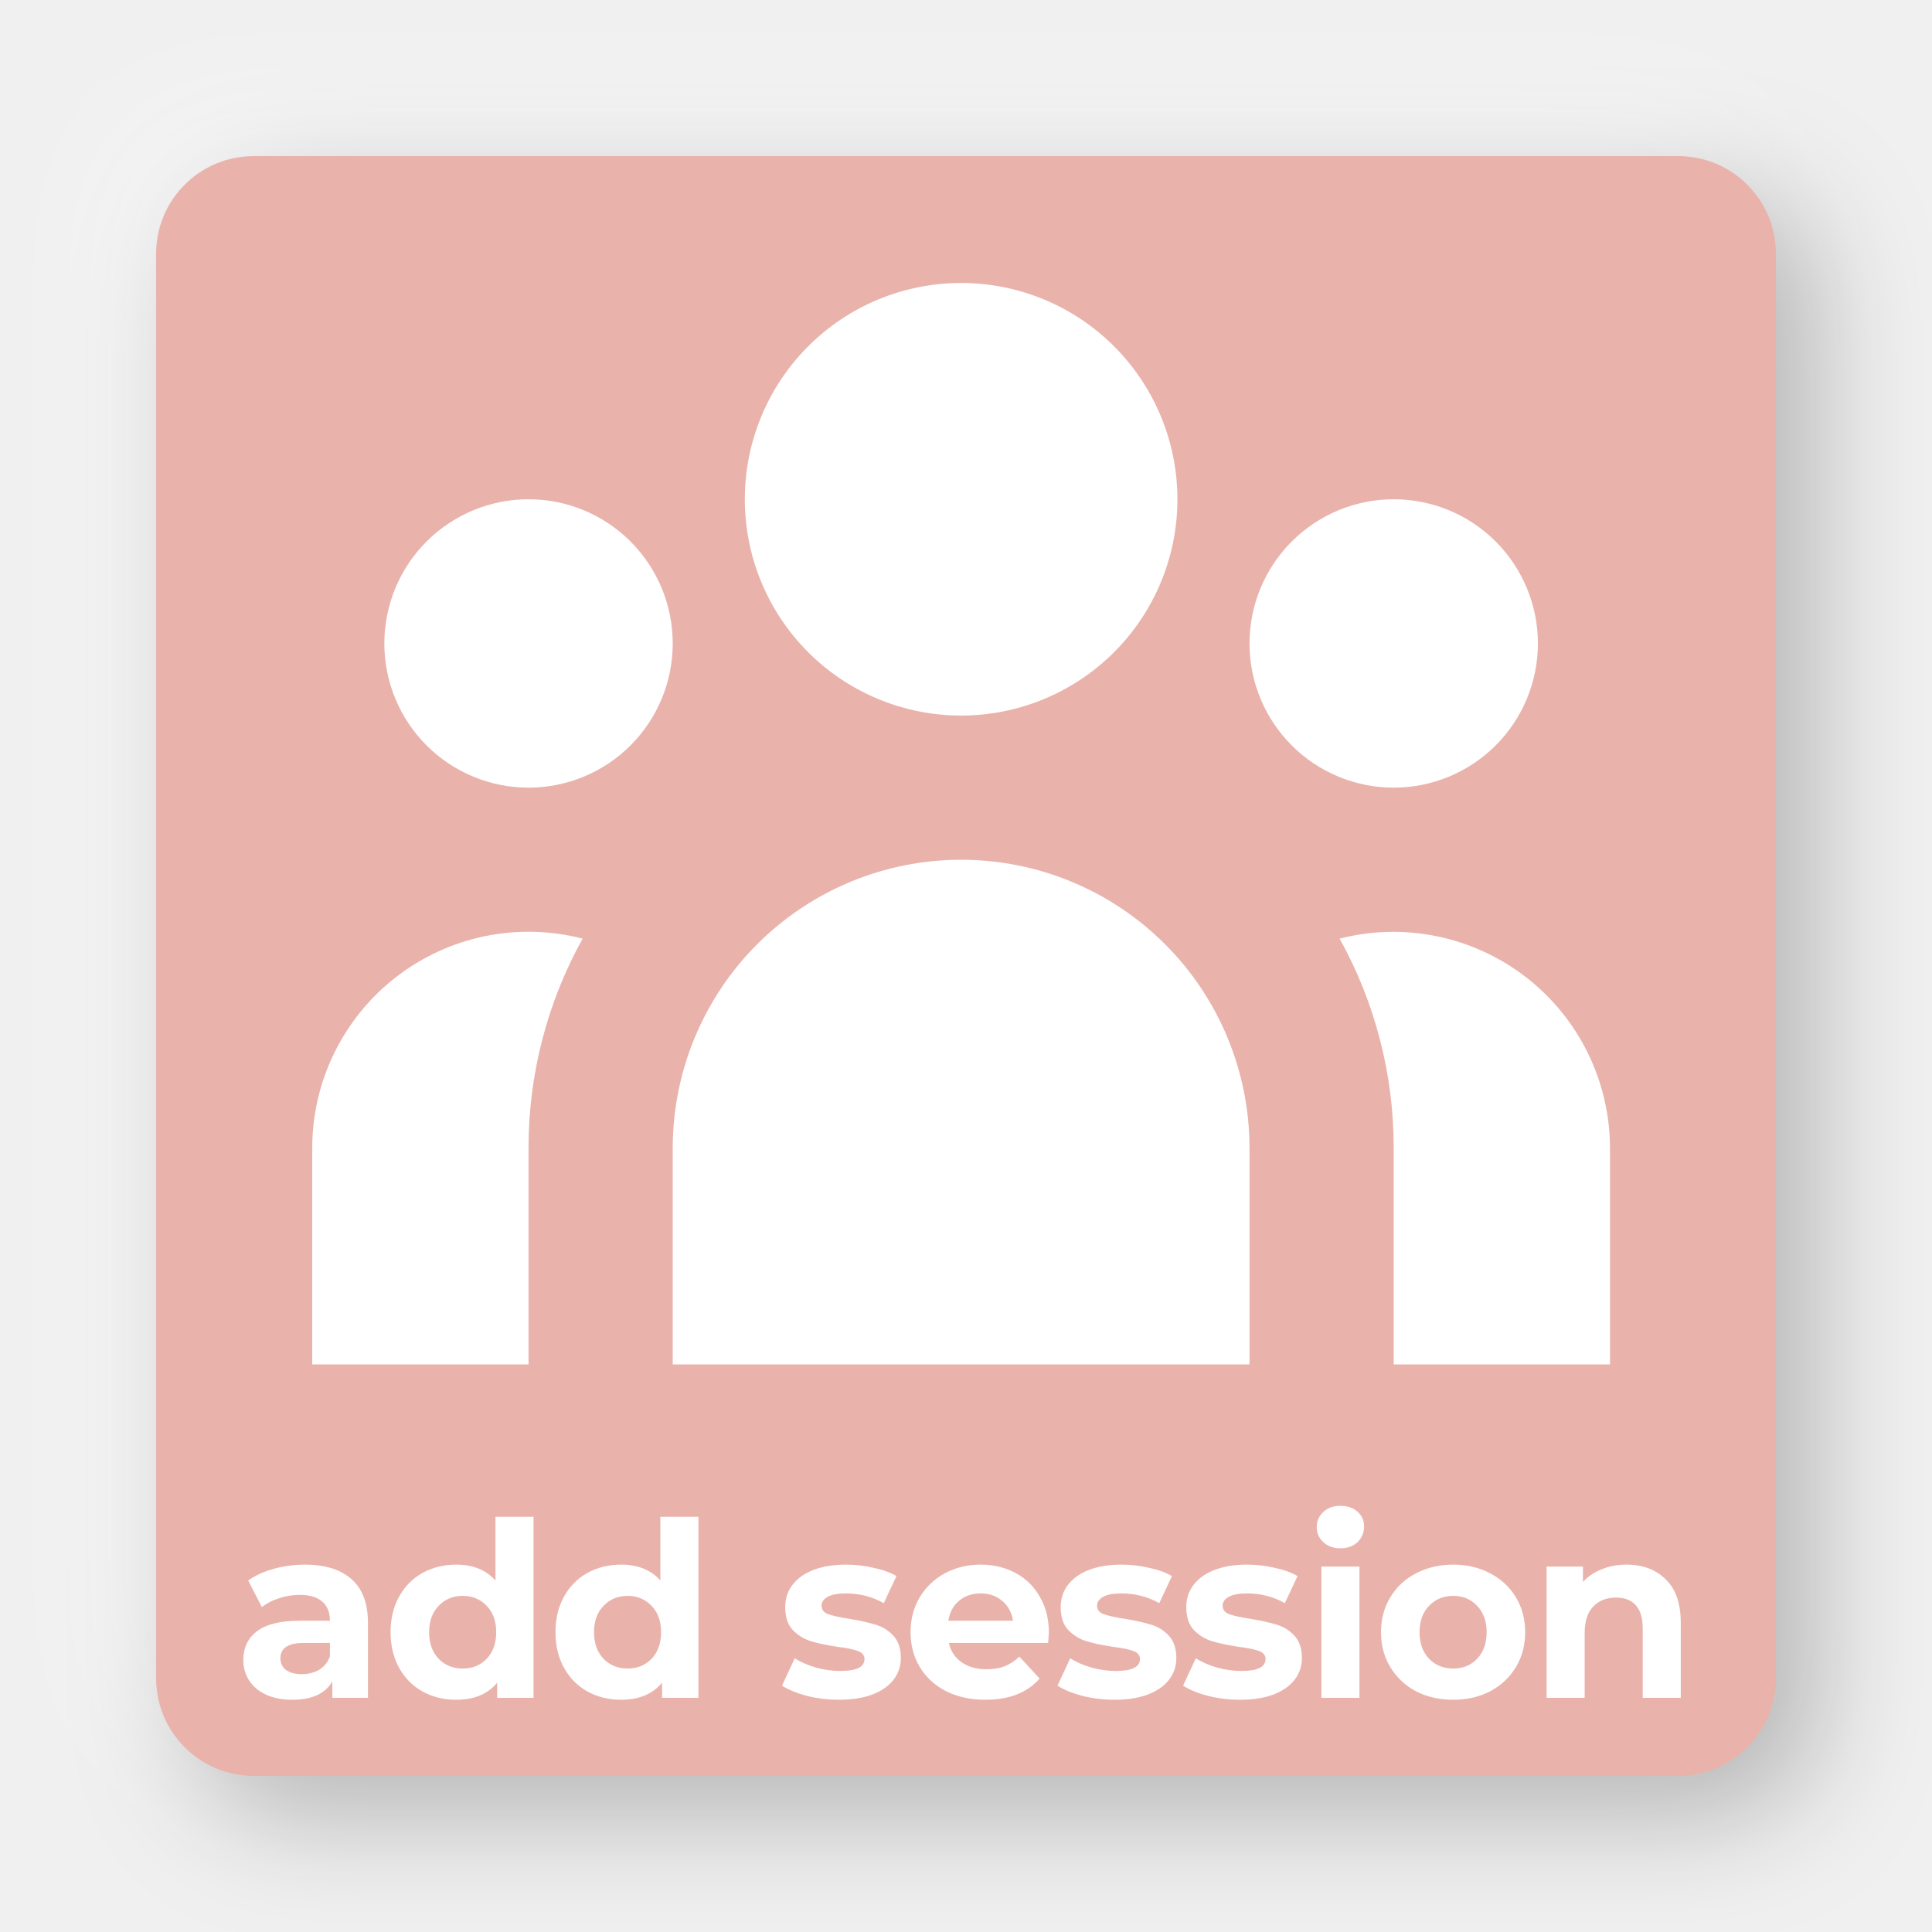
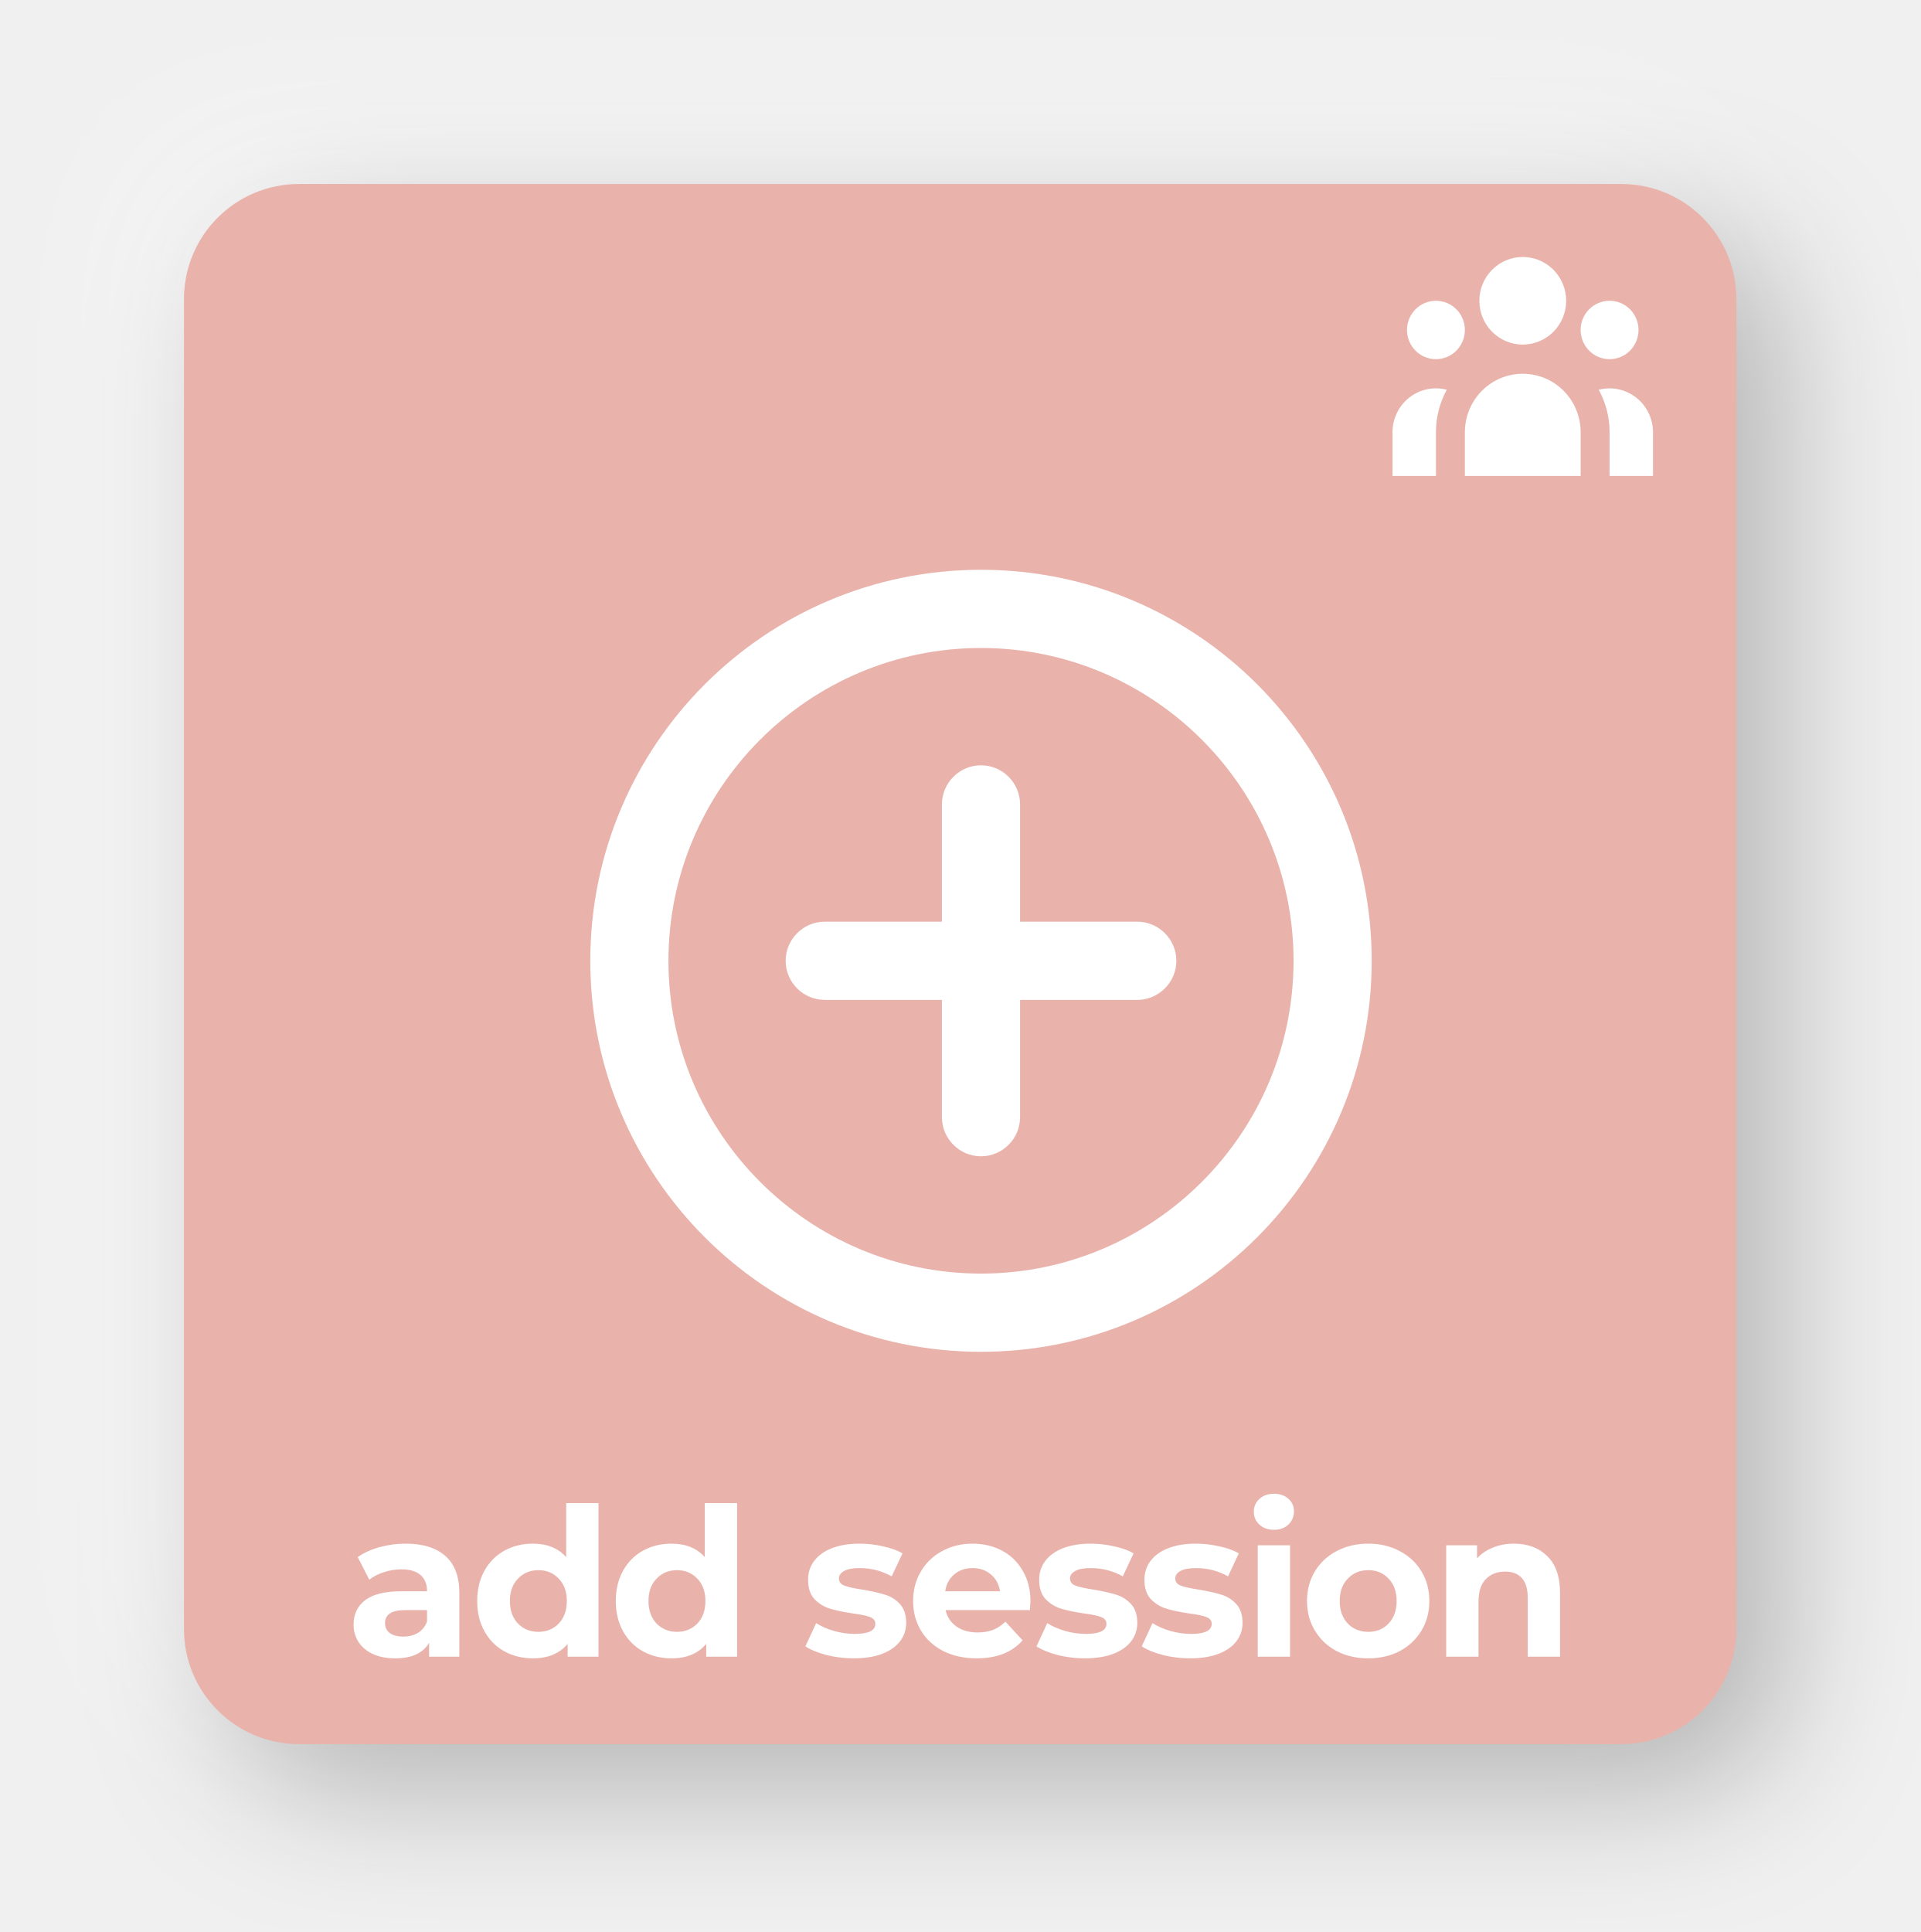
- <svg xmlns="http://www.w3.org/2000/svg" width="198" height="198" viewBox="0 0 198 198" fill="none">
+ <svg xmlns="http://www.w3.org/2000/svg" width="167" height="168" viewBox="0 0 167 168" fill="none">
  <g filter="url(#filter0_dd)">
-     <rect x="16" y="16" width="166" height="166" rx="10" fill="#E9B3AC" />
+     <rect x="16" y="16" width="135" height="135.662" rx="10" fill="#E9B3AC" />
  </g>
-   <path d="M120.667 51.167C120.667 57.046 118.331 62.684 114.174 66.841C110.017 70.998 104.379 73.333 98.5 73.333C92.621 73.333 86.983 70.998 82.826 66.841C78.669 62.684 76.333 57.046 76.333 51.167C76.333 45.288 78.669 39.65 82.826 35.492C86.983 31.335 92.621 29 98.5 29C104.379 29 110.017 31.335 114.174 35.492C118.331 39.65 120.667 45.288 120.667 51.167V51.167ZM157.611 65.944C157.611 69.864 156.054 73.623 153.283 76.394C150.511 79.165 146.753 80.722 142.833 80.722C138.914 80.722 135.155 79.165 132.384 76.394C129.612 73.623 128.056 69.864 128.056 65.944C128.056 62.025 129.612 58.266 132.384 55.495C135.155 52.724 138.914 51.167 142.833 51.167C146.753 51.167 150.511 52.724 153.283 55.495C156.054 58.266 157.611 62.025 157.611 65.944V65.944ZM128.056 117.667C128.056 109.828 124.942 102.31 119.399 96.768C113.856 91.225 106.339 88.111 98.5 88.111C90.661 88.111 83.144 91.225 77.601 96.768C72.058 102.31 68.944 109.828 68.944 117.667V139.833H128.056V117.667ZM68.944 65.944C68.944 69.864 67.388 73.623 64.616 76.394C61.845 79.165 58.086 80.722 54.167 80.722C50.247 80.722 46.489 79.165 43.717 76.394C40.946 73.623 39.389 69.864 39.389 65.944C39.389 62.025 40.946 58.266 43.717 55.495C46.489 52.724 50.247 51.167 54.167 51.167C58.086 51.167 61.845 52.724 64.616 55.495C67.388 58.266 68.944 62.025 68.944 65.944V65.944ZM142.833 139.833V117.667C142.844 110.154 140.937 102.764 137.292 96.195C140.568 95.356 143.992 95.277 147.303 95.963C150.614 96.65 153.724 98.083 156.397 100.154C159.07 102.226 161.234 104.88 162.725 107.915C164.216 110.95 164.994 114.285 165 117.667V139.833H142.833ZM59.708 96.195C56.064 102.764 54.156 110.154 54.167 117.667V139.833H32V117.667C31.999 114.283 32.772 110.944 34.261 107.905C35.749 104.866 37.914 102.209 40.589 100.136C43.263 98.063 46.377 96.63 49.691 95.947C53.005 95.264 56.432 95.349 59.708 96.195V96.195Z" fill="white" />
-   <path d="M31.236 160.35C33.32 160.35 34.92 160.85 36.036 161.85C37.153 162.833 37.711 164.325 37.711 166.325V174H34.061V172.325C33.328 173.575 31.961 174.2 29.961 174.2C28.928 174.2 28.028 174.025 27.261 173.675C26.511 173.325 25.936 172.842 25.536 172.225C25.136 171.608 24.936 170.908 24.936 170.125C24.936 168.875 25.403 167.892 26.336 167.175C27.286 166.458 28.745 166.1 30.711 166.1H33.811C33.811 165.25 33.553 164.6 33.036 164.15C32.52 163.683 31.745 163.45 30.711 163.45C29.995 163.45 29.286 163.567 28.586 163.8C27.903 164.017 27.32 164.317 26.836 164.7L25.436 161.975C26.17 161.458 27.045 161.058 28.061 160.775C29.095 160.492 30.153 160.35 31.236 160.35ZM30.936 171.575C31.603 171.575 32.195 171.425 32.711 171.125C33.228 170.808 33.595 170.35 33.811 169.75V168.375H31.136C29.536 168.375 28.736 168.9 28.736 169.95C28.736 170.45 28.928 170.85 29.311 171.15C29.711 171.433 30.253 171.575 30.936 171.575ZM54.678 155.45V174H50.953V172.45C49.986 173.617 48.586 174.2 46.753 174.2C45.486 174.2 44.336 173.917 43.303 173.35C42.286 172.783 41.486 171.975 40.903 170.925C40.319 169.875 40.028 168.658 40.028 167.275C40.028 165.892 40.319 164.675 40.903 163.625C41.486 162.575 42.286 161.767 43.303 161.2C44.336 160.633 45.486 160.35 46.753 160.35C48.469 160.35 49.811 160.892 50.778 161.975V155.45H54.678ZM47.428 171C48.411 171 49.228 170.667 49.878 170C50.528 169.317 50.853 168.408 50.853 167.275C50.853 166.142 50.528 165.242 49.878 164.575C49.228 163.892 48.411 163.55 47.428 163.55C46.428 163.55 45.603 163.892 44.953 164.575C44.303 165.242 43.978 166.142 43.978 167.275C43.978 168.408 44.303 169.317 44.953 170C45.603 170.667 46.428 171 47.428 171ZM71.577 155.45V174H67.852V172.45C66.885 173.617 65.486 174.2 63.652 174.2C62.386 174.2 61.236 173.917 60.202 173.35C59.185 172.783 58.386 171.975 57.802 170.925C57.219 169.875 56.927 168.658 56.927 167.275C56.927 165.892 57.219 164.675 57.802 163.625C58.386 162.575 59.185 161.767 60.202 161.2C61.236 160.633 62.386 160.35 63.652 160.35C65.369 160.35 66.71 160.892 67.677 161.975V155.45H71.577ZM64.327 171C65.311 171 66.127 170.667 66.777 170C67.427 169.317 67.752 168.408 67.752 167.275C67.752 166.142 67.427 165.242 66.777 164.575C66.127 163.892 65.311 163.55 64.327 163.55C63.327 163.55 62.502 163.892 61.852 164.575C61.202 165.242 60.877 166.142 60.877 167.275C60.877 168.408 61.202 169.317 61.852 170C62.502 170.667 63.327 171 64.327 171ZM85.972 174.2C84.855 174.2 83.763 174.067 82.697 173.8C81.63 173.517 80.78 173.167 80.147 172.75L81.447 169.95C82.047 170.333 82.772 170.65 83.622 170.9C84.472 171.133 85.305 171.25 86.122 171.25C87.772 171.25 88.597 170.842 88.597 170.025C88.597 169.642 88.372 169.367 87.922 169.2C87.472 169.033 86.78 168.892 85.847 168.775C84.747 168.608 83.838 168.417 83.122 168.2C82.405 167.983 81.78 167.6 81.247 167.05C80.73 166.5 80.472 165.717 80.472 164.7C80.472 163.85 80.713 163.1 81.197 162.45C81.697 161.783 82.413 161.267 83.347 160.9C84.297 160.533 85.413 160.35 86.697 160.35C87.647 160.35 88.588 160.458 89.522 160.675C90.472 160.875 91.255 161.158 91.872 161.525L90.572 164.3C89.388 163.633 88.097 163.3 86.697 163.3C85.864 163.3 85.239 163.417 84.822 163.65C84.405 163.883 84.197 164.183 84.197 164.55C84.197 164.967 84.422 165.258 84.872 165.425C85.322 165.592 86.038 165.75 87.022 165.9C88.122 166.083 89.022 166.283 89.722 166.5C90.422 166.7 91.03 167.075 91.547 167.625C92.064 168.175 92.322 168.942 92.322 169.925C92.322 170.758 92.072 171.5 91.572 172.15C91.072 172.8 90.338 173.308 89.372 173.675C88.422 174.025 87.288 174.2 85.972 174.2ZM107.493 167.325C107.493 167.375 107.468 167.725 107.418 168.375H97.243C97.426 169.208 97.86 169.867 98.543 170.35C99.226 170.833 100.076 171.075 101.093 171.075C101.793 171.075 102.41 170.975 102.943 170.775C103.493 170.558 104.001 170.225 104.468 169.775L106.543 172.025C105.276 173.475 103.426 174.2 100.993 174.2C99.476 174.2 98.135 173.908 96.968 173.325C95.801 172.725 94.901 171.9 94.268 170.85C93.635 169.8 93.318 168.608 93.318 167.275C93.318 165.958 93.626 164.775 94.243 163.725C94.876 162.658 95.735 161.833 96.818 161.25C97.918 160.65 99.143 160.35 100.493 160.35C101.81 160.35 103.001 160.633 104.068 161.2C105.135 161.767 105.968 162.583 106.568 163.65C107.185 164.7 107.493 165.925 107.493 167.325ZM100.518 163.3C99.635 163.3 98.893 163.55 98.293 164.05C97.693 164.55 97.326 165.233 97.193 166.1H103.818C103.685 165.25 103.318 164.575 102.718 164.075C102.118 163.558 101.385 163.3 100.518 163.3ZM114.205 174.2C113.088 174.2 111.996 174.067 110.93 173.8C109.863 173.517 109.013 173.167 108.38 172.75L109.68 169.95C110.28 170.333 111.005 170.65 111.855 170.9C112.705 171.133 113.538 171.25 114.355 171.25C116.005 171.25 116.83 170.842 116.83 170.025C116.83 169.642 116.605 169.367 116.155 169.2C115.705 169.033 115.013 168.892 114.08 168.775C112.98 168.608 112.071 168.417 111.355 168.2C110.638 167.983 110.013 167.6 109.48 167.05C108.963 166.5 108.705 165.717 108.705 164.7C108.705 163.85 108.946 163.1 109.43 162.45C109.93 161.783 110.646 161.267 111.58 160.9C112.53 160.533 113.646 160.35 114.93 160.35C115.88 160.35 116.821 160.458 117.755 160.675C118.705 160.875 119.488 161.158 120.105 161.525L118.805 164.3C117.621 163.633 116.33 163.3 114.93 163.3C114.096 163.3 113.471 163.417 113.055 163.65C112.638 163.883 112.43 164.183 112.43 164.55C112.43 164.967 112.655 165.258 113.105 165.425C113.555 165.592 114.271 165.75 115.255 165.9C116.355 166.083 117.255 166.283 117.955 166.5C118.655 166.7 119.263 167.075 119.78 167.625C120.296 168.175 120.555 168.942 120.555 169.925C120.555 170.758 120.305 171.5 119.805 172.15C119.305 172.8 118.571 173.308 117.605 173.675C116.655 174.025 115.521 174.2 114.205 174.2ZM127.076 174.2C125.959 174.2 124.867 174.067 123.801 173.8C122.734 173.517 121.884 173.167 121.251 172.75L122.551 169.95C123.151 170.333 123.876 170.65 124.726 170.9C125.576 171.133 126.409 171.25 127.226 171.25C128.876 171.25 129.701 170.842 129.701 170.025C129.701 169.642 129.476 169.367 129.026 169.2C128.576 169.033 127.884 168.892 126.951 168.775C125.851 168.608 124.942 168.417 124.226 168.2C123.509 167.983 122.884 167.6 122.351 167.05C121.834 166.5 121.576 165.717 121.576 164.7C121.576 163.85 121.817 163.1 122.301 162.45C122.801 161.783 123.517 161.267 124.451 160.9C125.401 160.533 126.517 160.35 127.801 160.35C128.751 160.35 129.692 160.458 130.626 160.675C131.576 160.875 132.359 161.158 132.976 161.525L131.676 164.3C130.492 163.633 129.201 163.3 127.801 163.3C126.967 163.3 126.342 163.417 125.926 163.65C125.509 163.883 125.301 164.183 125.301 164.55C125.301 164.967 125.526 165.258 125.976 165.425C126.426 165.592 127.142 165.75 128.126 165.9C129.226 166.083 130.126 166.283 130.826 166.5C131.526 166.7 132.134 167.075 132.651 167.625C133.167 168.175 133.426 168.942 133.426 169.925C133.426 170.758 133.176 171.5 132.676 172.15C132.176 172.8 131.442 173.308 130.476 173.675C129.526 174.025 128.392 174.2 127.076 174.2ZM135.422 160.55H139.322V174H135.422V160.55ZM137.372 158.675C136.655 158.675 136.072 158.467 135.622 158.05C135.172 157.633 134.947 157.117 134.947 156.5C134.947 155.883 135.172 155.367 135.622 154.95C136.072 154.533 136.655 154.325 137.372 154.325C138.089 154.325 138.672 154.525 139.122 154.925C139.572 155.325 139.797 155.825 139.797 156.425C139.797 157.075 139.572 157.617 139.122 158.05C138.672 158.467 138.089 158.675 137.372 158.675ZM148.932 174.2C147.515 174.2 146.24 173.908 145.107 173.325C143.99 172.725 143.115 171.9 142.482 170.85C141.848 169.8 141.532 168.608 141.532 167.275C141.532 165.942 141.848 164.75 142.482 163.7C143.115 162.65 143.99 161.833 145.107 161.25C146.24 160.65 147.515 160.35 148.932 160.35C150.348 160.35 151.615 160.65 152.732 161.25C153.848 161.833 154.723 162.65 155.357 163.7C155.99 164.75 156.307 165.942 156.307 167.275C156.307 168.608 155.99 169.8 155.357 170.85C154.723 171.9 153.848 172.725 152.732 173.325C151.615 173.908 150.348 174.2 148.932 174.2ZM148.932 171C149.932 171 150.748 170.667 151.382 170C152.032 169.317 152.357 168.408 152.357 167.275C152.357 166.142 152.032 165.242 151.382 164.575C150.748 163.892 149.932 163.55 148.932 163.55C147.932 163.55 147.107 163.892 146.457 164.575C145.807 165.242 145.482 166.142 145.482 167.275C145.482 168.408 145.807 169.317 146.457 170C147.107 170.667 147.932 171 148.932 171ZM166.678 160.35C168.345 160.35 169.687 160.85 170.703 161.85C171.737 162.85 172.253 164.333 172.253 166.3V174H168.353V166.9C168.353 165.833 168.12 165.042 167.653 164.525C167.187 163.992 166.512 163.725 165.628 163.725C164.645 163.725 163.862 164.033 163.278 164.65C162.695 165.25 162.403 166.15 162.403 167.35V174H158.503V160.55H162.228V162.125C162.745 161.558 163.387 161.125 164.153 160.825C164.92 160.508 165.762 160.35 166.678 160.35Z" fill="white" />
+   <path d="M136.201 26.155C136.201 27.165 135.804 28.133 135.096 28.847C134.388 29.561 133.427 29.963 132.426 29.963C131.425 29.963 130.465 29.561 129.757 28.847C129.049 28.133 128.651 27.165 128.651 26.155C128.651 25.145 129.049 24.176 129.757 23.462C130.465 22.748 131.425 22.347 132.426 22.347C133.427 22.347 134.388 22.748 135.096 23.462C135.804 24.176 136.201 25.145 136.201 26.155V26.155ZM142.493 28.693C142.493 29.367 142.228 30.012 141.756 30.488C141.284 30.965 140.644 31.232 139.976 31.232C139.309 31.232 138.669 30.965 138.197 30.488C137.725 30.012 137.46 29.367 137.46 28.693C137.46 28.02 137.725 27.374 138.197 26.898C138.669 26.422 139.309 26.155 139.976 26.155C140.644 26.155 141.284 26.422 141.756 26.898C142.228 27.374 142.493 28.02 142.493 28.693V28.693ZM137.46 37.579C137.46 36.232 136.929 34.941 135.985 33.989C135.041 33.036 133.761 32.501 132.426 32.501C131.091 32.501 129.811 33.036 128.867 33.989C127.923 34.941 127.393 36.232 127.393 37.579V41.387H137.46V37.579ZM127.393 28.693C127.393 29.367 127.127 30.012 126.655 30.488C126.183 30.965 125.543 31.232 124.876 31.232C124.208 31.232 123.568 30.965 123.096 30.488C122.624 30.012 122.359 29.367 122.359 28.693C122.359 28.02 122.624 27.374 123.096 26.898C123.568 26.422 124.208 26.155 124.876 26.155C125.543 26.155 126.183 26.422 126.655 26.898C127.127 27.374 127.393 28.02 127.393 28.693V28.693ZM139.976 41.387V37.579C139.978 36.288 139.653 35.019 139.033 33.89C139.591 33.746 140.174 33.732 140.738 33.85C141.301 33.968 141.831 34.214 142.286 34.57C142.742 34.926 143.11 35.382 143.364 35.903C143.618 36.425 143.751 36.998 143.752 37.579V41.387H139.976ZM125.82 33.89C125.199 35.019 124.874 36.288 124.876 37.579V41.387H121.101V37.579C121.1 36.997 121.232 36.424 121.486 35.902C121.739 35.38 122.108 34.923 122.563 34.567C123.019 34.211 123.549 33.965 124.114 33.847C124.678 33.73 125.262 33.745 125.82 33.89V33.89Z" fill="white" />
+   <path d="M35.284 134.231C36.784 134.231 37.936 134.591 38.74 135.311C39.544 136.019 39.946 137.093 39.946 138.533V144.059H37.318V142.853C36.79 143.753 35.806 144.203 34.366 144.203C33.622 144.203 32.974 144.077 32.422 143.825C31.882 143.573 31.468 143.225 31.18 142.781C30.892 142.337 30.748 141.833 30.748 141.269C30.748 140.369 31.084 139.661 31.756 139.145C32.44 138.629 33.49 138.371 34.906 138.371H37.138C37.138 137.759 36.952 137.291 36.58 136.967C36.208 136.631 35.65 136.463 34.906 136.463C34.39 136.463 33.88 136.547 33.376 136.715C32.884 136.871 32.464 137.087 32.116 137.363L31.108 135.401C31.636 135.029 32.266 134.741 32.998 134.537C33.742 134.333 34.504 134.231 35.284 134.231ZM35.068 142.313C35.548 142.313 35.974 142.205 36.346 141.989C36.718 141.761 36.982 141.431 37.138 140.999V140.009H35.212C34.06 140.009 33.484 140.387 33.484 141.143C33.484 141.503 33.622 141.791 33.898 142.007C34.186 142.211 34.576 142.313 35.068 142.313ZM52.047 130.703V144.059H49.365V142.943C48.669 143.783 47.661 144.203 46.341 144.203C45.429 144.203 44.601 143.999 43.857 143.591C43.125 143.183 42.549 142.601 42.129 141.845C41.709 141.089 41.499 140.213 41.499 139.217C41.499 138.221 41.709 137.345 42.129 136.589C42.549 135.833 43.125 135.251 43.857 134.843C44.601 134.435 45.429 134.231 46.341 134.231C47.577 134.231 48.543 134.621 49.239 135.401V130.703H52.047ZM46.827 141.899C47.535 141.899 48.123 141.659 48.591 141.179C49.059 140.687 49.293 140.033 49.293 139.217C49.293 138.401 49.059 137.753 48.591 137.273C48.123 136.781 47.535 136.535 46.827 136.535C46.107 136.535 45.513 136.781 45.045 137.273C44.577 137.753 44.343 138.401 44.343 139.217C44.343 140.033 44.577 140.687 45.045 141.179C45.513 141.659 46.107 141.899 46.827 141.899ZM64.1 130.703V144.059H61.418V142.943C60.722 143.783 59.714 144.203 58.394 144.203C57.482 144.203 56.654 143.999 55.91 143.591C55.178 143.183 54.602 142.601 54.182 141.845C53.762 141.089 53.552 140.213 53.552 139.217C53.552 138.221 53.762 137.345 54.182 136.589C54.602 135.833 55.178 135.251 55.91 134.843C56.654 134.435 57.482 134.231 58.394 134.231C59.63 134.231 60.596 134.621 61.292 135.401V130.703H64.1ZM58.88 141.899C59.588 141.899 60.176 141.659 60.644 141.179C61.112 140.687 61.346 140.033 61.346 139.217C61.346 138.401 61.112 137.753 60.644 137.273C60.176 136.781 59.588 136.535 58.88 136.535C58.16 136.535 57.566 136.781 57.098 137.273C56.63 137.753 56.396 138.401 56.396 139.217C56.396 140.033 56.63 140.687 57.098 141.179C57.566 141.659 58.16 141.899 58.88 141.899ZM74.234 144.203C73.43 144.203 72.644 144.107 71.876 143.915C71.109 143.711 70.496 143.459 70.04 143.159L70.977 141.143C71.409 141.419 71.93 141.647 72.543 141.827C73.154 141.995 73.754 142.079 74.343 142.079C75.531 142.079 76.124 141.785 76.124 141.197C76.124 140.921 75.963 140.723 75.638 140.603C75.314 140.483 74.817 140.381 74.144 140.297C73.353 140.177 72.698 140.039 72.183 139.883C71.666 139.727 71.216 139.451 70.832 139.055C70.46 138.659 70.275 138.095 70.275 137.363C70.275 136.751 70.448 136.211 70.796 135.743C71.156 135.263 71.672 134.891 72.344 134.627C73.028 134.363 73.832 134.231 74.757 134.231C75.441 134.231 76.118 134.309 76.79 134.465C77.475 134.609 78.038 134.813 78.483 135.077L77.546 137.075C76.695 136.595 75.764 136.355 74.757 136.355C74.156 136.355 73.707 136.439 73.406 136.607C73.106 136.775 72.957 136.991 72.957 137.255C72.957 137.555 73.118 137.765 73.442 137.885C73.766 138.005 74.282 138.119 74.99 138.227C75.782 138.359 76.43 138.503 76.934 138.659C77.439 138.803 77.876 139.073 78.249 139.469C78.621 139.865 78.806 140.417 78.806 141.125C78.806 141.725 78.626 142.259 78.266 142.727C77.906 143.195 77.379 143.561 76.683 143.825C75.999 144.077 75.183 144.203 74.234 144.203ZM89.615 139.253C89.615 139.289 89.597 139.541 89.561 140.009H82.235C82.367 140.609 82.679 141.083 83.171 141.431C83.663 141.779 84.275 141.953 85.007 141.953C85.511 141.953 85.955 141.881 86.339 141.737C86.735 141.581 87.101 141.341 87.437 141.017L88.931 142.637C88.019 143.681 86.687 144.203 84.935 144.203C83.843 144.203 82.877 143.993 82.037 143.573C81.197 143.141 80.549 142.547 80.093 141.791C79.637 141.035 79.409 140.177 79.409 139.217C79.409 138.269 79.631 137.417 80.075 136.661C80.531 135.893 81.149 135.299 81.929 134.879C82.721 134.447 83.603 134.231 84.575 134.231C85.523 134.231 86.381 134.435 87.149 134.843C87.917 135.251 88.517 135.839 88.949 136.607C89.393 137.363 89.615 138.245 89.615 139.253ZM84.593 136.355C83.957 136.355 83.423 136.535 82.991 136.895C82.559 137.255 82.295 137.747 82.199 138.371H86.969C86.873 137.759 86.609 137.273 86.177 136.913C85.745 136.541 85.217 136.355 84.593 136.355ZM94.332 144.203C93.528 144.203 92.743 144.107 91.975 143.915C91.207 143.711 90.594 143.459 90.138 143.159L91.075 141.143C91.507 141.419 92.028 141.647 92.641 141.827C93.252 141.995 93.853 142.079 94.441 142.079C95.629 142.079 96.222 141.785 96.222 141.197C96.222 140.921 96.061 140.723 95.737 140.603C95.412 140.483 94.915 140.381 94.243 140.297C93.451 140.177 92.796 140.039 92.281 139.883C91.764 139.727 91.314 139.451 90.93 139.055C90.558 138.659 90.373 138.095 90.373 137.363C90.373 136.751 90.546 136.211 90.894 135.743C91.254 135.263 91.77 134.891 92.442 134.627C93.126 134.363 93.93 134.231 94.855 134.231C95.538 134.231 96.216 134.309 96.888 134.465C97.573 134.609 98.136 134.813 98.581 135.077L97.644 137.075C96.793 136.595 95.862 136.355 94.855 136.355C94.254 136.355 93.805 136.439 93.504 136.607C93.204 136.775 93.055 136.991 93.055 137.255C93.055 137.555 93.216 137.765 93.54 137.885C93.865 138.005 94.38 138.119 95.088 138.227C95.88 138.359 96.528 138.503 97.032 138.659C97.537 138.803 97.975 139.073 98.347 139.469C98.719 139.865 98.904 140.417 98.904 141.125C98.904 141.725 98.725 142.259 98.365 142.727C98.004 143.195 97.477 143.561 96.781 143.825C96.097 144.077 95.281 144.203 94.332 144.203ZM103.485 144.203C102.681 144.203 101.895 144.107 101.127 143.915C100.359 143.711 99.747 143.459 99.291 143.159L100.227 141.143C100.659 141.419 101.181 141.647 101.793 141.827C102.405 141.995 103.005 142.079 103.593 142.079C104.781 142.079 105.375 141.785 105.375 141.197C105.375 140.921 105.213 140.723 104.889 140.603C104.565 140.483 104.067 140.381 103.395 140.297C102.603 140.177 101.949 140.039 101.433 139.883C100.917 139.727 100.467 139.451 100.083 139.055C99.711 138.659 99.525 138.095 99.525 137.363C99.525 136.751 99.699 136.211 100.047 135.743C100.407 135.263 100.923 134.891 101.595 134.627C102.279 134.363 103.083 134.231 104.007 134.231C104.691 134.231 105.369 134.309 106.041 134.465C106.725 134.609 107.289 134.813 107.733 135.077L106.797 137.075C105.945 136.595 105.015 136.355 104.007 136.355C103.407 136.355 102.957 136.439 102.657 136.607C102.357 136.775 102.207 136.991 102.207 137.255C102.207 137.555 102.369 137.765 102.693 137.885C103.017 138.005 103.533 138.119 104.241 138.227C105.033 138.359 105.681 138.503 106.185 138.659C106.689 138.803 107.127 139.073 107.499 139.469C107.871 139.865 108.057 140.417 108.057 141.125C108.057 141.725 107.877 142.259 107.517 142.727C107.157 143.195 106.629 143.561 105.933 143.825C105.249 144.077 104.433 144.203 103.485 144.203ZM109.379 134.375H112.187V144.059H109.379V134.375ZM110.783 133.025C110.267 133.025 109.847 132.875 109.523 132.575C109.199 132.275 109.037 131.903 109.037 131.459C109.037 131.015 109.199 130.643 109.523 130.343C109.847 130.043 110.267 129.893 110.783 129.893C111.299 129.893 111.719 130.037 112.043 130.325C112.367 130.613 112.529 130.973 112.529 131.405C112.529 131.873 112.367 132.263 112.043 132.575C111.719 132.875 111.299 133.025 110.783 133.025ZM118.992 144.203C117.972 144.203 117.054 143.993 116.238 143.573C115.434 143.141 114.804 142.547 114.348 141.791C113.892 141.035 113.664 140.177 113.664 139.217C113.664 138.257 113.892 137.399 114.348 136.643C114.804 135.887 115.434 135.299 116.238 134.879C117.054 134.447 117.972 134.231 118.992 134.231C120.012 134.231 120.924 134.447 121.728 134.879C122.532 135.299 123.162 135.887 123.618 136.643C124.074 137.399 124.302 138.257 124.302 139.217C124.302 140.177 124.074 141.035 123.618 141.791C123.162 142.547 122.532 143.141 121.728 143.573C120.924 143.993 120.012 144.203 118.992 144.203ZM118.992 141.899C119.712 141.899 120.3 141.659 120.756 141.179C121.224 140.687 121.458 140.033 121.458 139.217C121.458 138.401 121.224 137.753 120.756 137.273C120.3 136.781 119.712 136.535 118.992 136.535C118.272 136.535 117.678 136.781 117.21 137.273C116.742 137.753 116.508 138.401 116.508 139.217C116.508 140.033 116.742 140.687 117.21 141.179C117.678 141.659 118.272 141.899 118.992 141.899ZM131.654 134.231C132.854 134.231 133.82 134.591 134.552 135.311C135.296 136.031 135.668 137.099 135.668 138.515V144.059H132.86V138.947C132.86 138.179 132.692 137.609 132.356 137.237C132.02 136.853 131.534 136.661 130.898 136.661C130.19 136.661 129.626 136.883 129.206 137.327C128.786 137.759 128.576 138.407 128.576 139.271V144.059H125.768V134.375H128.45V135.509C128.822 135.101 129.284 134.789 129.836 134.573C130.388 134.345 130.994 134.231 131.654 134.231Z" fill="white" />
+   <path d="M85.312 66.547C83.443 66.547 81.914 68.077 81.914 69.947V80.147H71.721C69.853 80.147 68.324 81.677 68.324 83.547C68.324 85.417 69.853 86.947 71.721 86.947H81.914V97.147C81.914 99.017 83.443 100.547 85.312 100.547C87.181 100.547 88.71 99.017 88.71 97.147V86.947H98.903C100.771 86.947 102.3 85.417 102.3 83.547C102.3 81.677 100.771 80.147 98.903 80.147H88.71V69.947C88.71 68.077 87.181 66.547 85.312 66.547ZM85.312 49.547C66.557 49.547 51.335 64.779 51.335 83.547C51.335 102.315 66.557 117.547 85.312 117.547C104.067 117.547 119.288 102.315 119.288 83.547C119.288 64.779 104.067 49.547 85.312 49.547ZM85.312 110.747C70.328 110.747 58.131 98.541 58.131 83.547C58.131 68.553 70.328 56.347 85.312 56.347C100.296 56.347 112.493 68.553 112.493 83.547C112.493 98.541 100.296 110.747 85.312 110.747Z" fill="white" />
  <defs>
-     <filter id="filter0_dd" x="0" y="0" width="198" height="198" filterUnits="userSpaceOnUse" color-interpolation-filters="sRGB">
+     <filter id="filter0_dd" x="0" y="0" width="167" height="167.662" filterUnits="userSpaceOnUse" color-interpolation-filters="sRGB">
      <feFlood flood-opacity="0" result="BackgroundImageFix" />
      <feColorMatrix in="SourceAlpha" type="matrix" values="0 0 0 0 0 0 0 0 0 0 0 0 0 0 0 0 0 0 127 0" />
      <feOffset dx="-4" dy="-4" />
      <feGaussianBlur stdDeviation="6" />
      <feColorMatrix type="matrix" values="0 0 0 0 1 0 0 0 0 1 0 0 0 0 1 0 0 0 0.5 0" />
      <feBlend mode="normal" in2="BackgroundImageFix" result="effect1_dropShadow" />
      <feColorMatrix in="SourceAlpha" type="matrix" values="0 0 0 0 0 0 0 0 0 0 0 0 0 0 0 0 0 0 127 0" />
      <feOffset dx="4" dy="4" />
      <feGaussianBlur stdDeviation="6" />
      <feColorMatrix type="matrix" values="0 0 0 0 0 0 0 0 0 0 0 0 0 0 0 0 0 0 0.25 0" />
      <feBlend mode="normal" in2="effect1_dropShadow" result="effect2_dropShadow" />
      <feBlend mode="normal" in="SourceGraphic" in2="effect2_dropShadow" result="shape" />
    </filter>
  </defs>
</svg>
